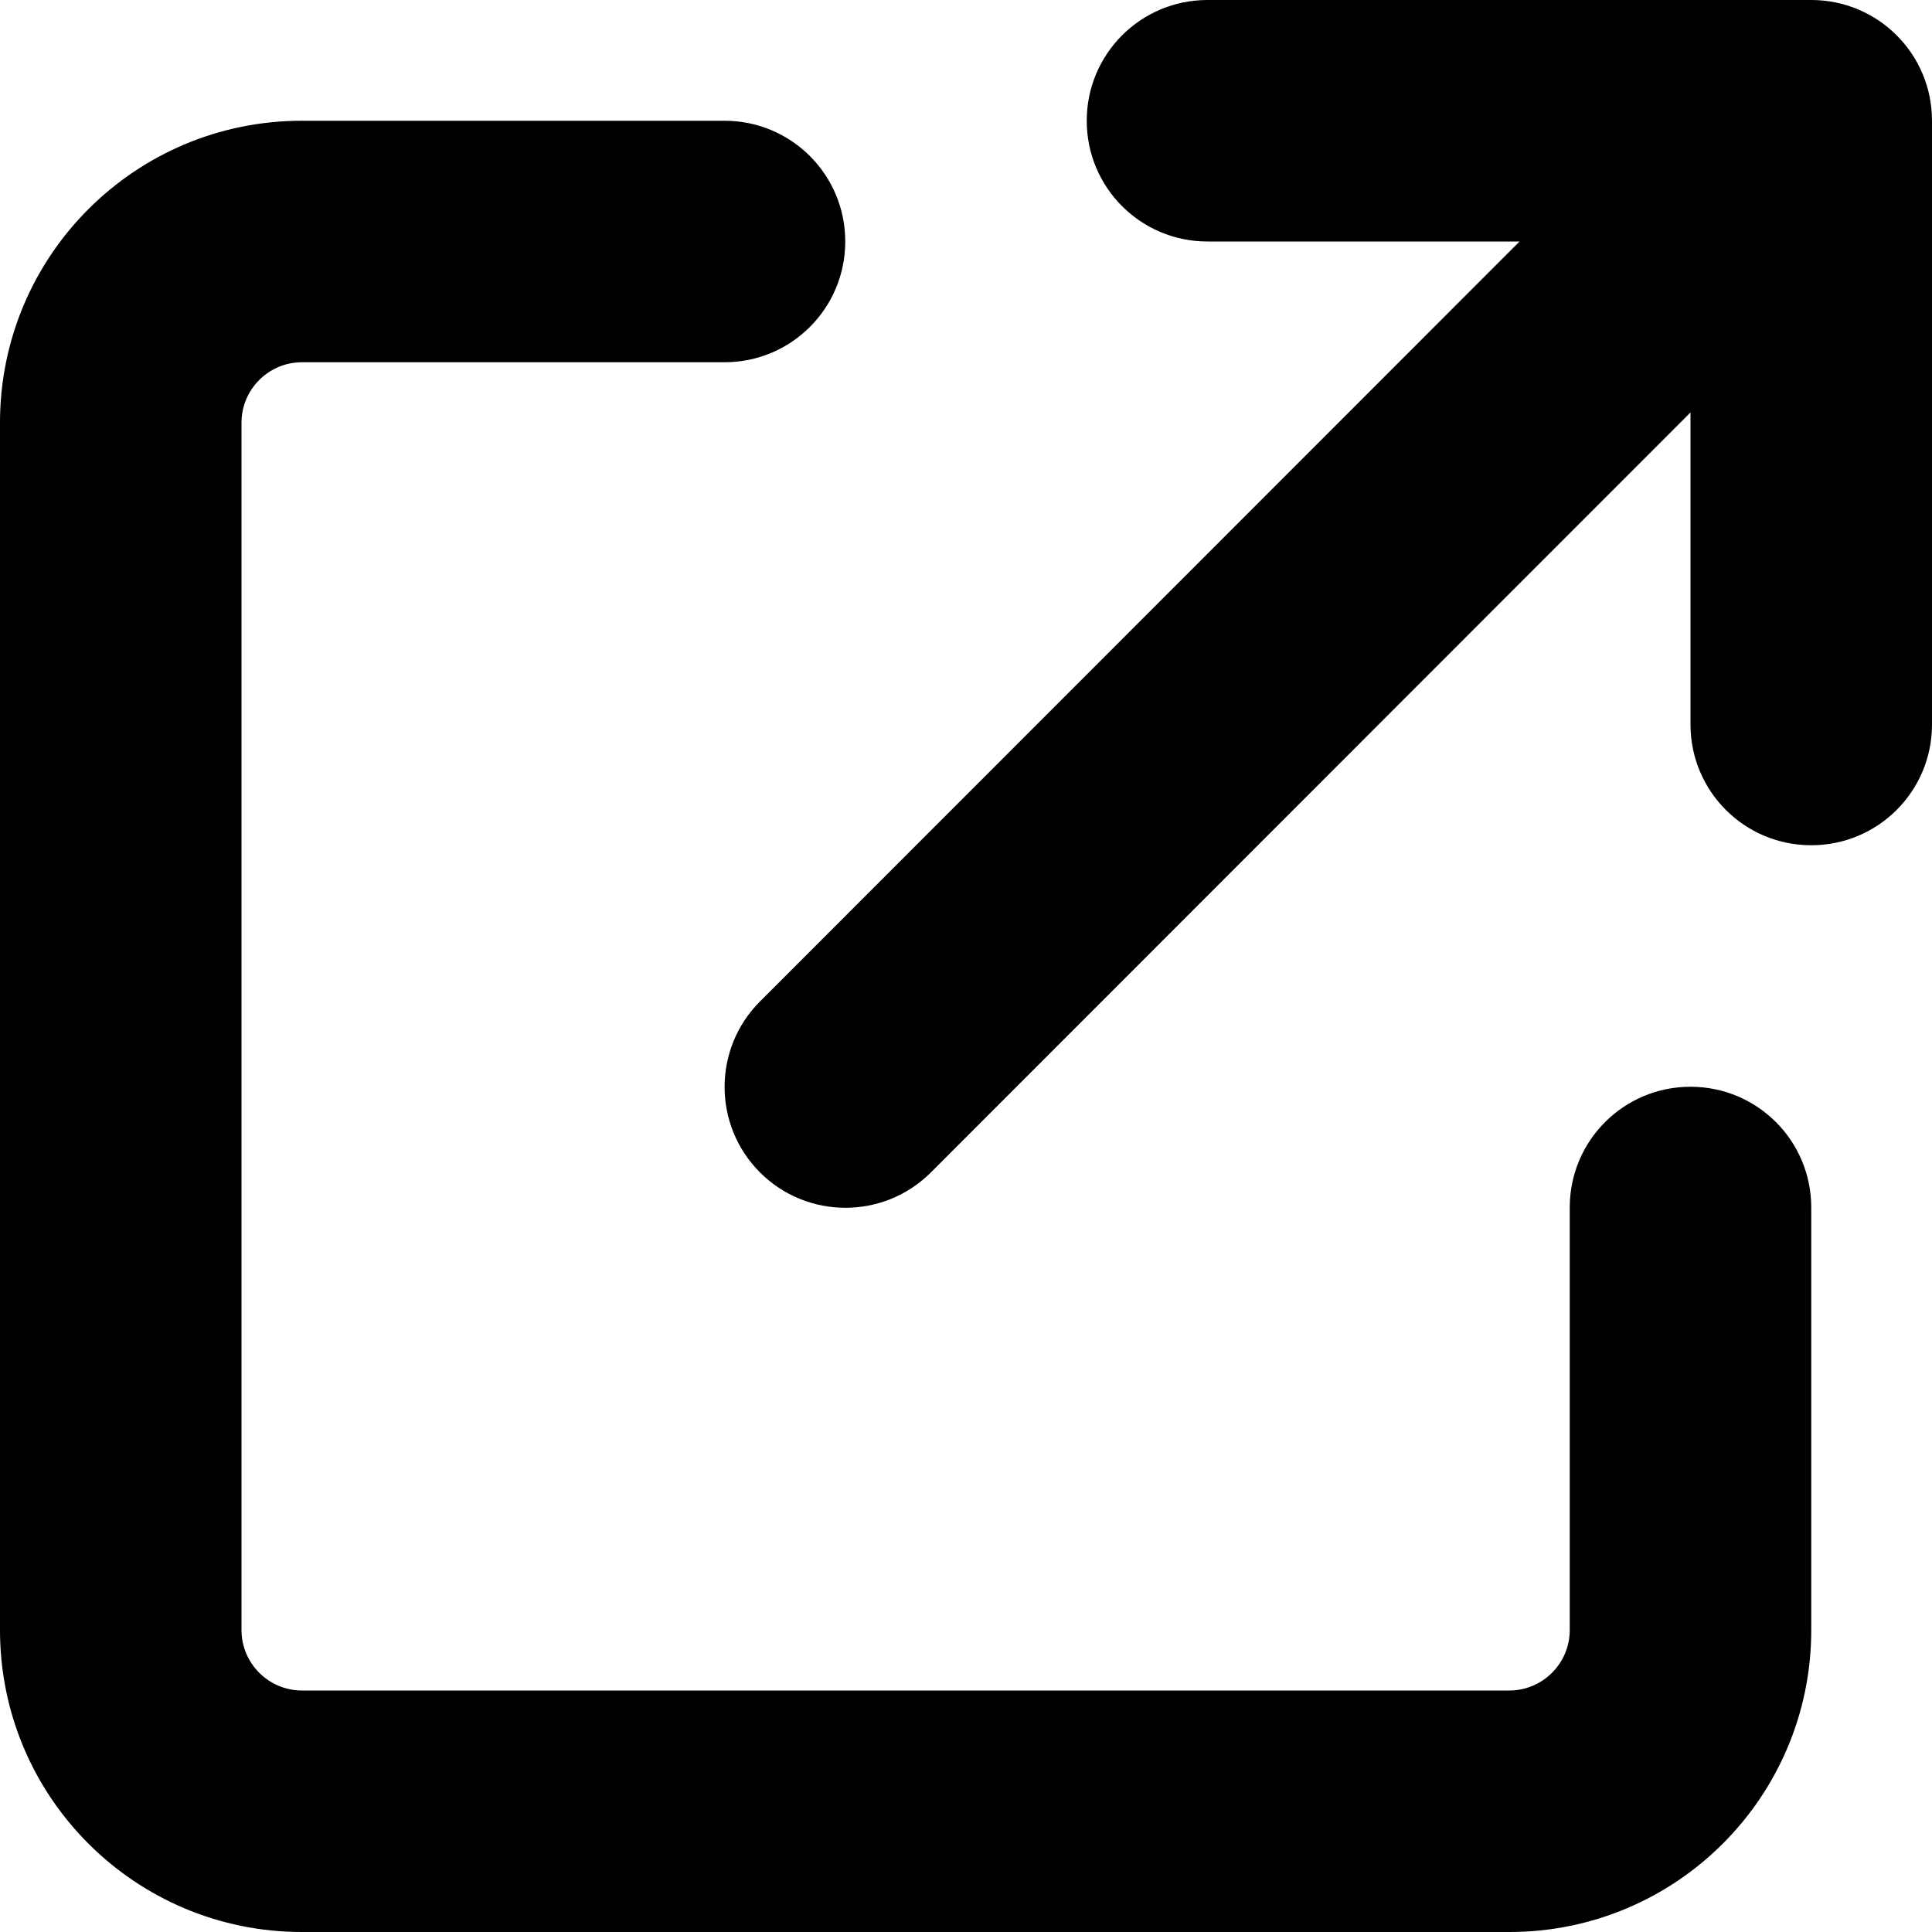
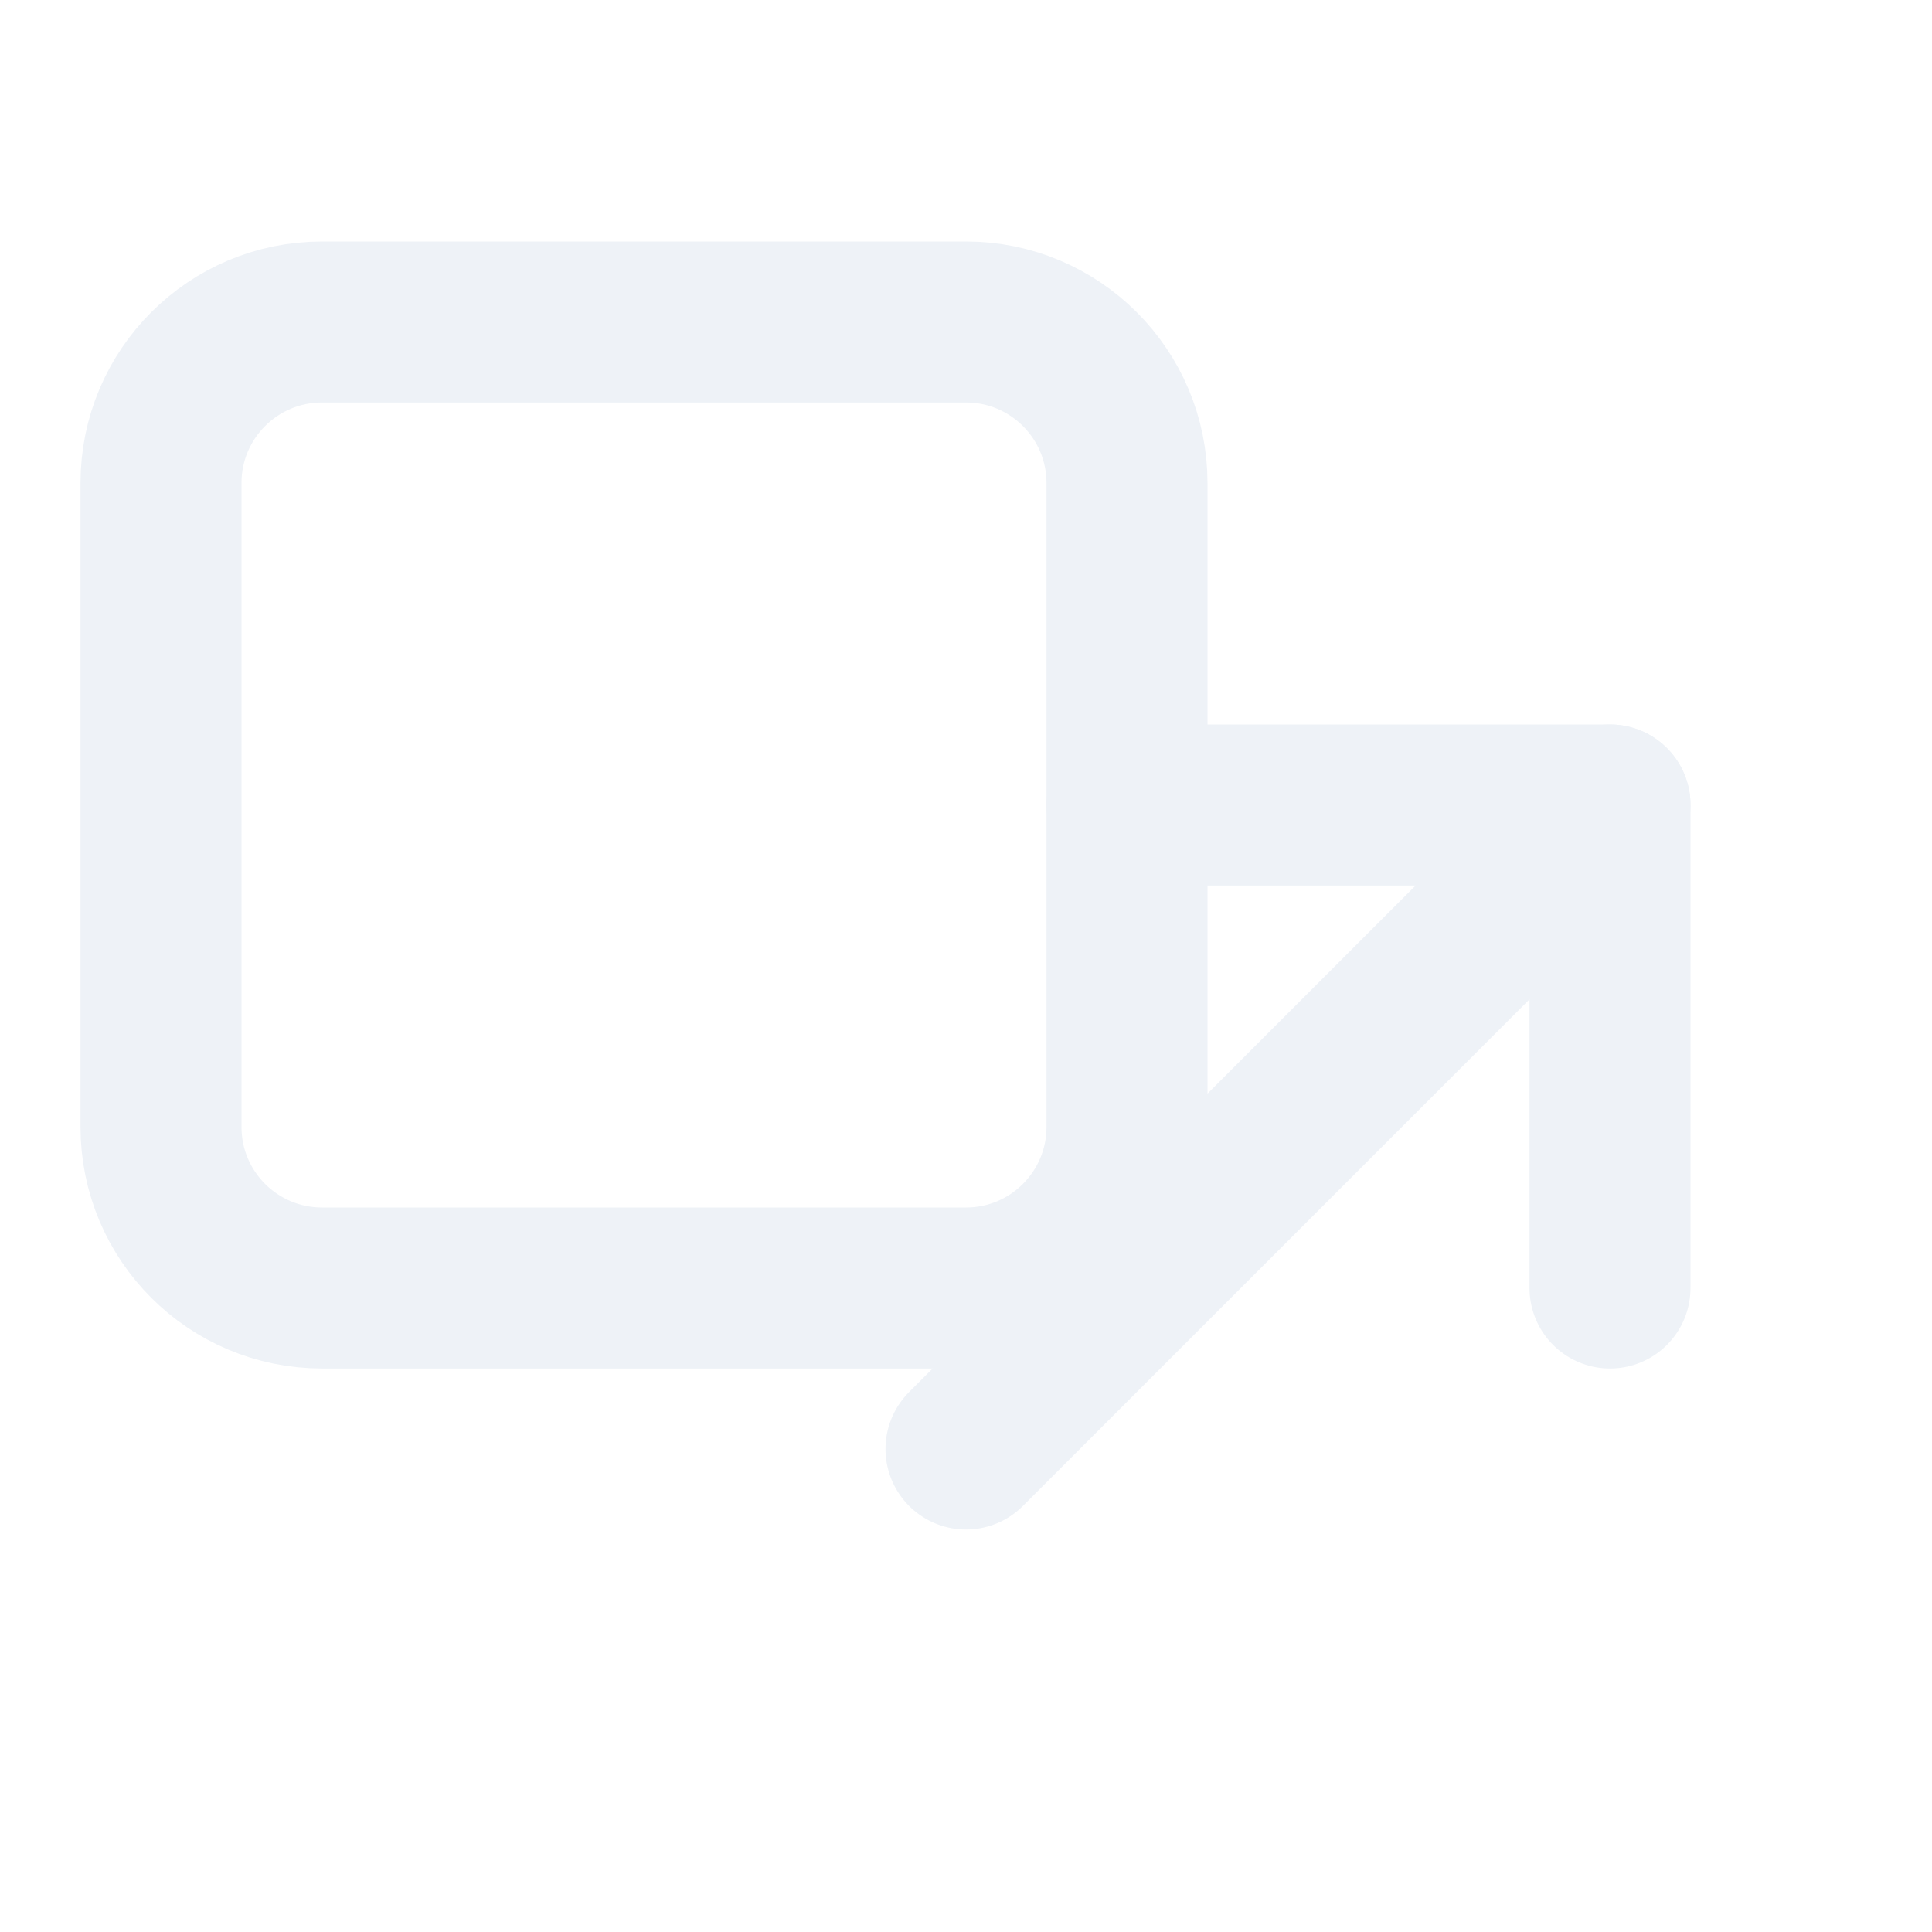
- <svg xmlns="http://www.w3.org/2000/svg" viewBox="0 0 512 512">
-   <path d="M320 0c-17.7 0-32 14.3-32 32s14.3 32 32 32l82.7 0L201.4 265.4c-12.5 12.5-12.5 32.8 0 45.3s32.8 12.5 45.3 0L448 109.3l0 82.7c0 17.7 14.3 32 32 32s32-14.3 32-32l0-160c0-17.7-14.3-32-32-32L320 0zM80 32C35.8 32 0 67.8 0 112L0 432c0 44.2 35.8 80 80 80l320 0c44.2 0 80-35.8 80-80l0-112c0-17.7-14.3-32-32-32s-32 14.3-32 32l0 112c0 8.8-7.2 16-16 16L80 448c-8.8 0-16-7.2-16-16l0-320c0-8.8 7.2-16 16-16l112 0c17.7 0 32-14.3 32-32s-14.3-32-32-32L80 32z" />
+ <svg xmlns="http://www.w3.org/2000/svg" viewBox="0 0 24 24" fill="none" stroke="#eef2f7" stroke-width="2" stroke-linecap="round" stroke-linejoin="round">
+   <path d="M14 10h6v6" />
+   <path d="M20 10l-8 8" />
+   <path d="M4 4h8a2 2 0 0 1 2 2v8a2 2 0 0 1-2 2H4a2 2 0 0 1-2-2V6a2 2 0 0 1 2-2z" />
</svg>
